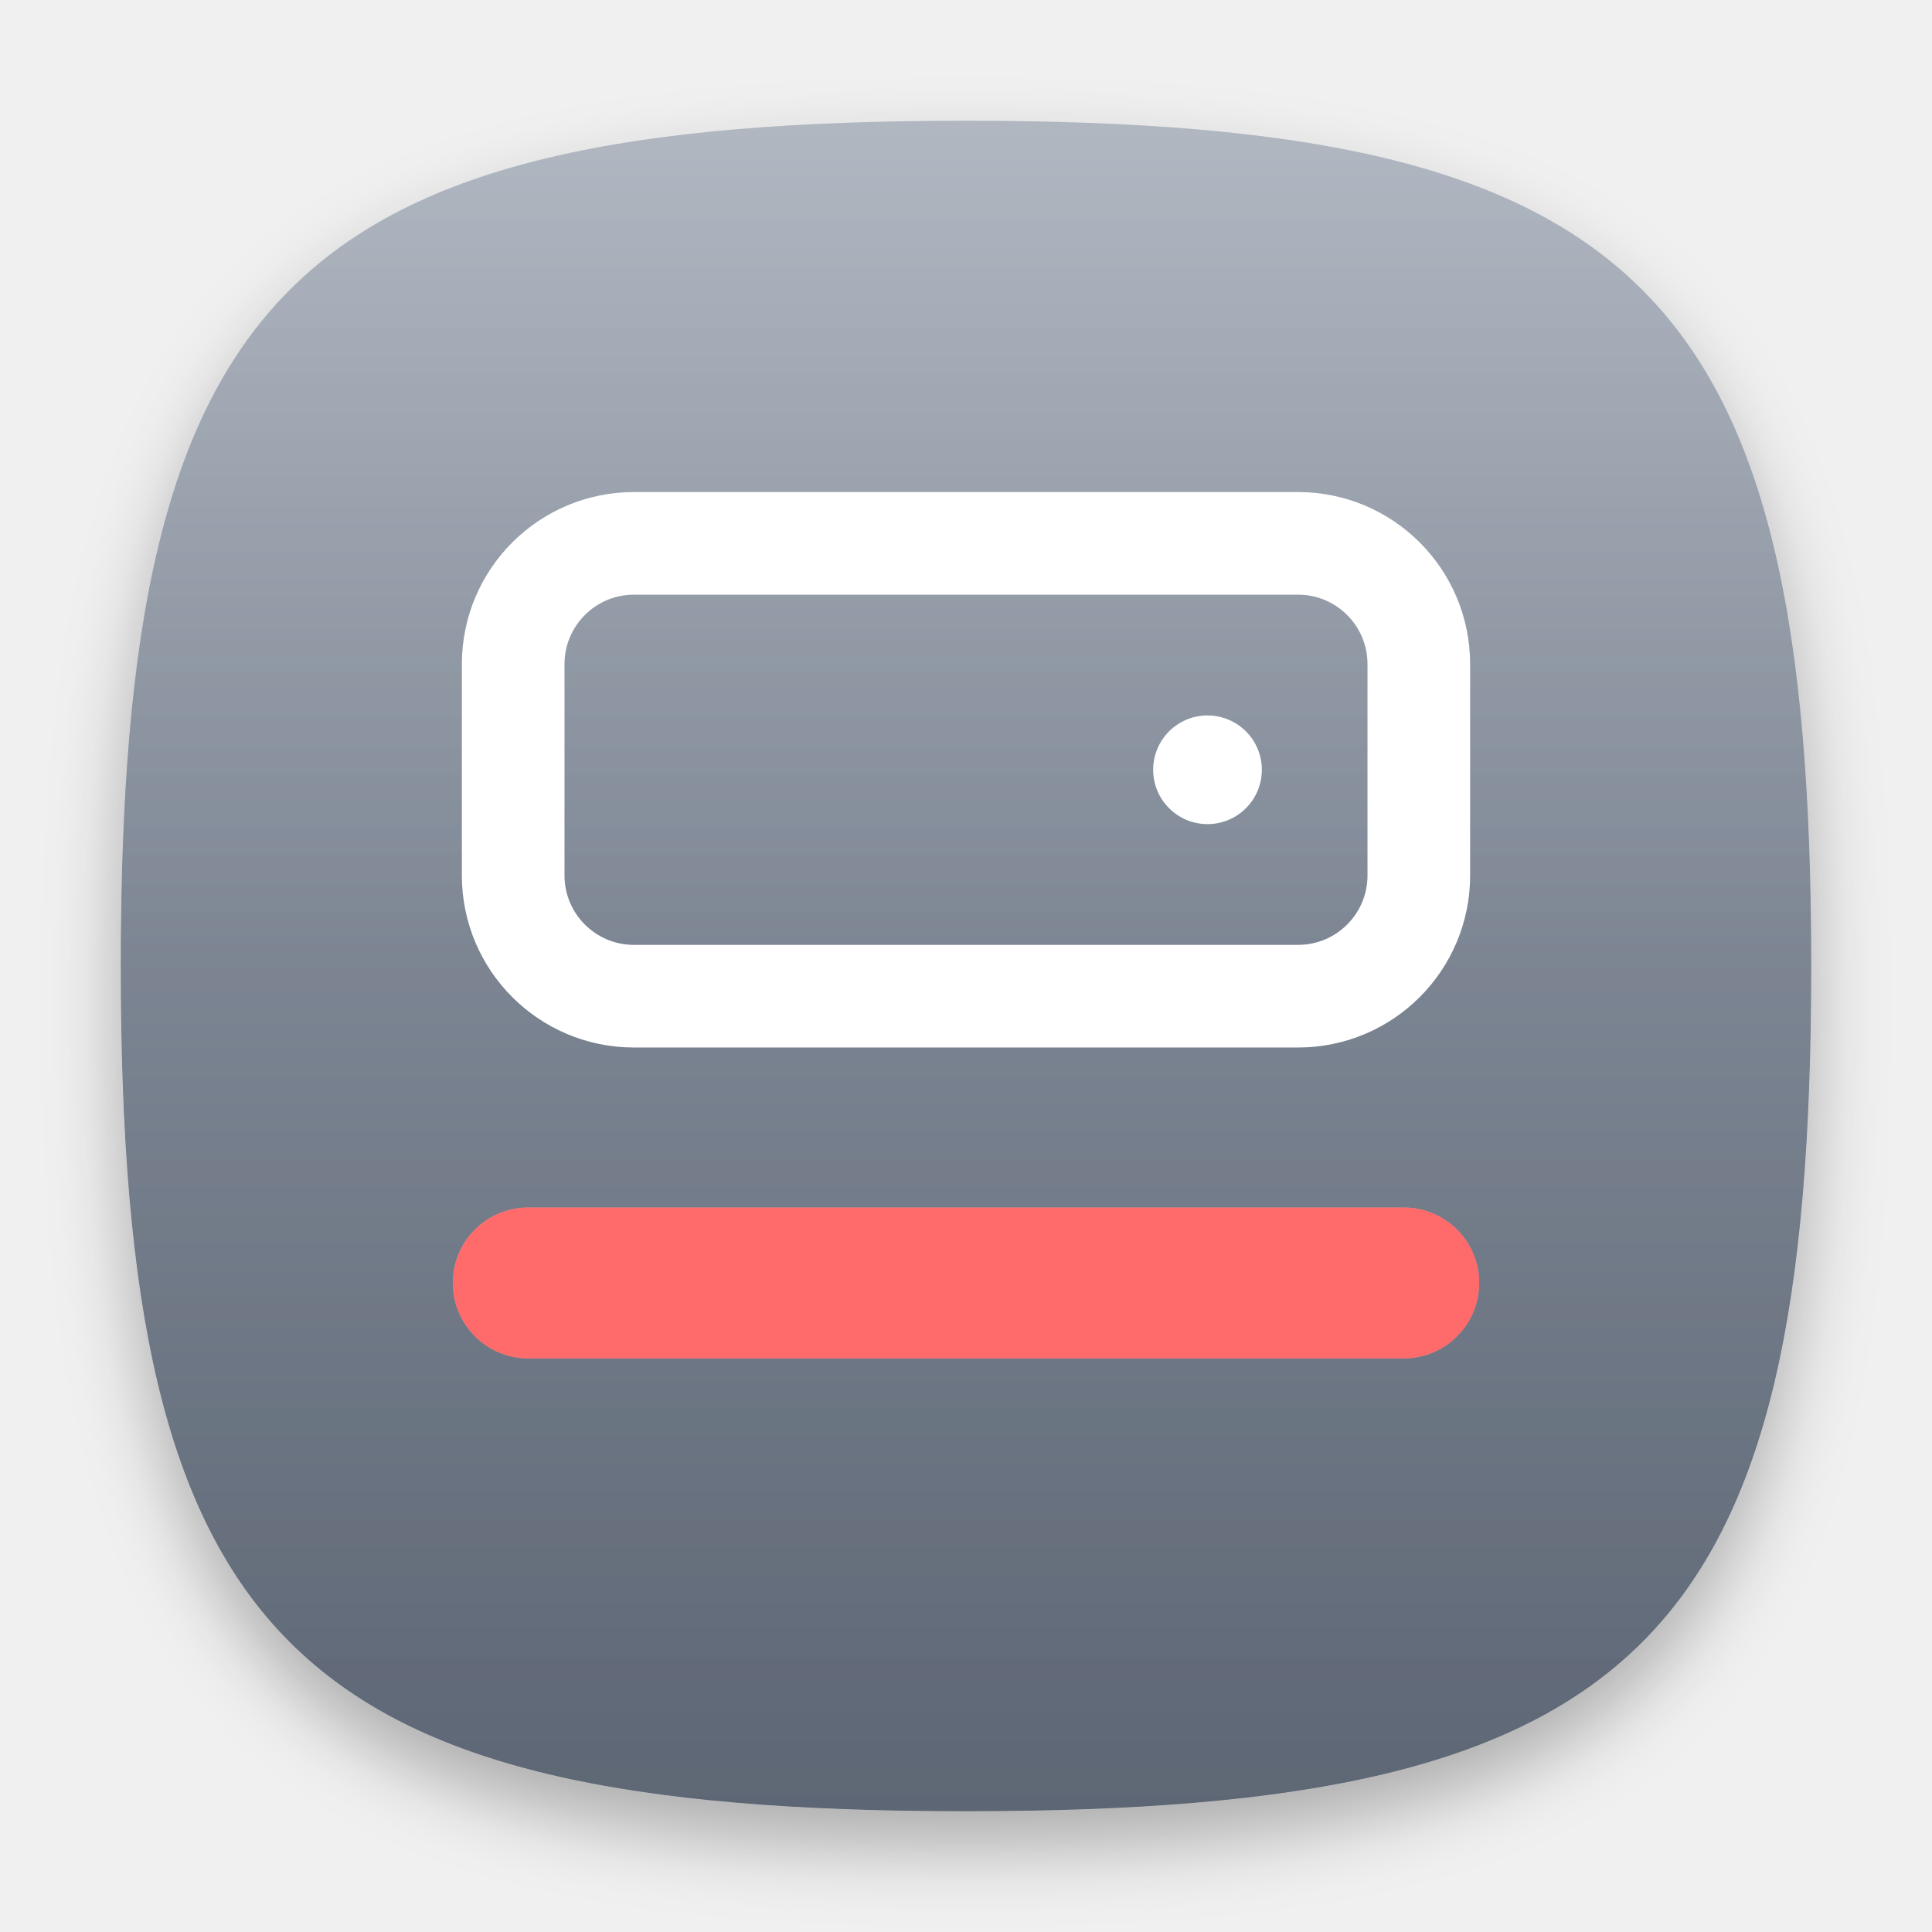
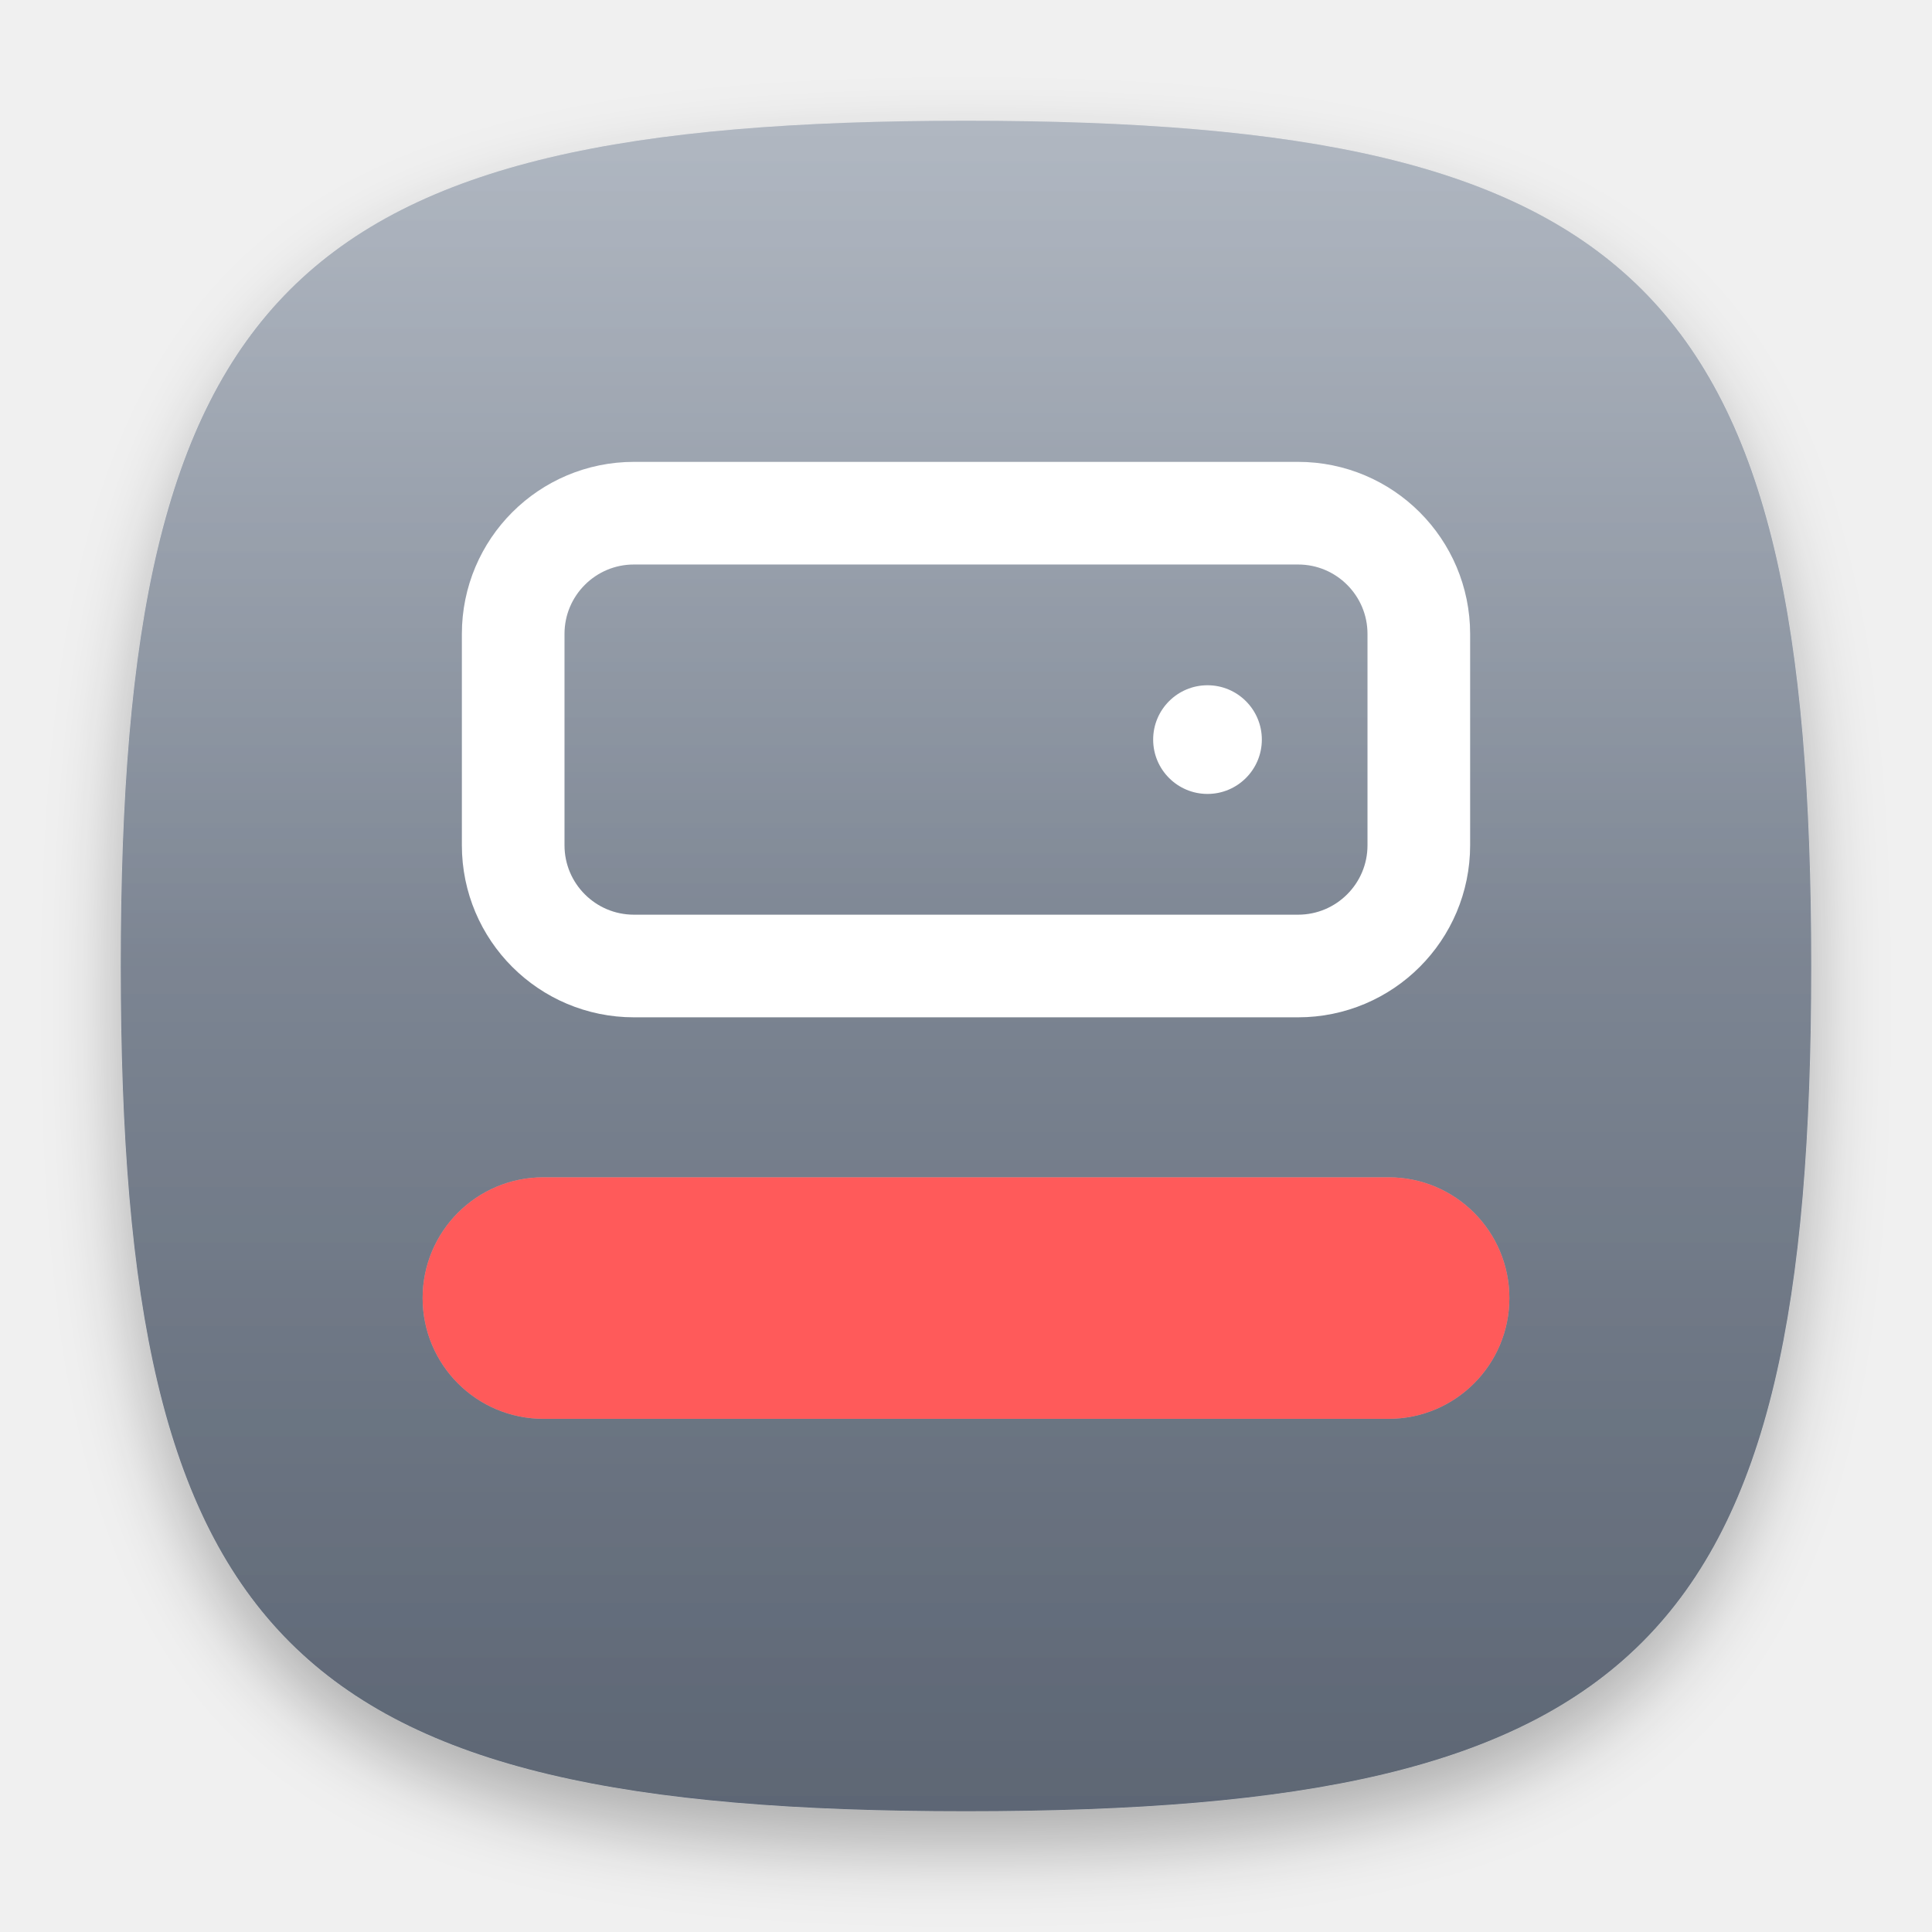
<svg xmlns="http://www.w3.org/2000/svg" width="64" height="64" viewBox="0 0 64 64">
  <defs>
    <linearGradient id="t" x1="0" y1="0" x2="0" y2="1">
      <stop offset="0" stop-color="#9aa3b0" />
      <stop offset="1" stop-color="#5d6674" />
    </linearGradient>
    <linearGradient id="hl" x1="0" y1="0" x2="0" y2="1">
      <stop offset="0" stop-color="#fff" stop-opacity=".22" />
      <stop offset=".5" stop-color="#fff" stop-opacity="0" />
    </linearGradient>
    <filter id="sh" x="-20%" y="-20%" width="140%" height="140%">
      <feDropShadow dx="0" dy="1.2" stdDeviation="1.2" flood-opacity=".28" />
    </filter>
  </defs>
  <path d="M4 32C4 9.6 9.6 4 32 4s28 5.6 28 28-5.6 28-28 28S4 54.4 4 32z" fill="url(#t)" filter="url(#sh)" />
  <path d="M4 32C4 9.6 9.6 4 32 4s28 5.6 28 28-5.6 28-28 28S4 54.4 4 32z" fill="url(#hl)" />
  <g fill="none" stroke="#fff" stroke-width="3.4" stroke-linecap="round" stroke-linejoin="round">
-     <rect x="17" y="18" width="30" height="15" rx="4" />
-     <circle cx="40" cy="25.5" r="1.8" fill="#fff" stroke="none" />
-     <rect x="15" y="40" width="34" height="5" rx="2.5" fill="#fff" fill-opacity=".3" stroke="none" />
-     <rect x="15" y="40" width="34.0" height="5" rx="2.5" fill="#ff6b6b" stroke="none" />
+     <rect x="17" y="17" width="30" height="15" rx="4" />
+     <circle cx="40" cy="24.5" r="1.8" fill="#fff" stroke="none" />
+     <rect x="14" y="39" width="36" height="8" rx="4" fill="#fff" fill-opacity=".38" stroke="none" />
+     <rect x="14" y="39" width="36.0" height="8" rx="4" fill="#ff5a5a" stroke="none" />
  </g>
</svg>
